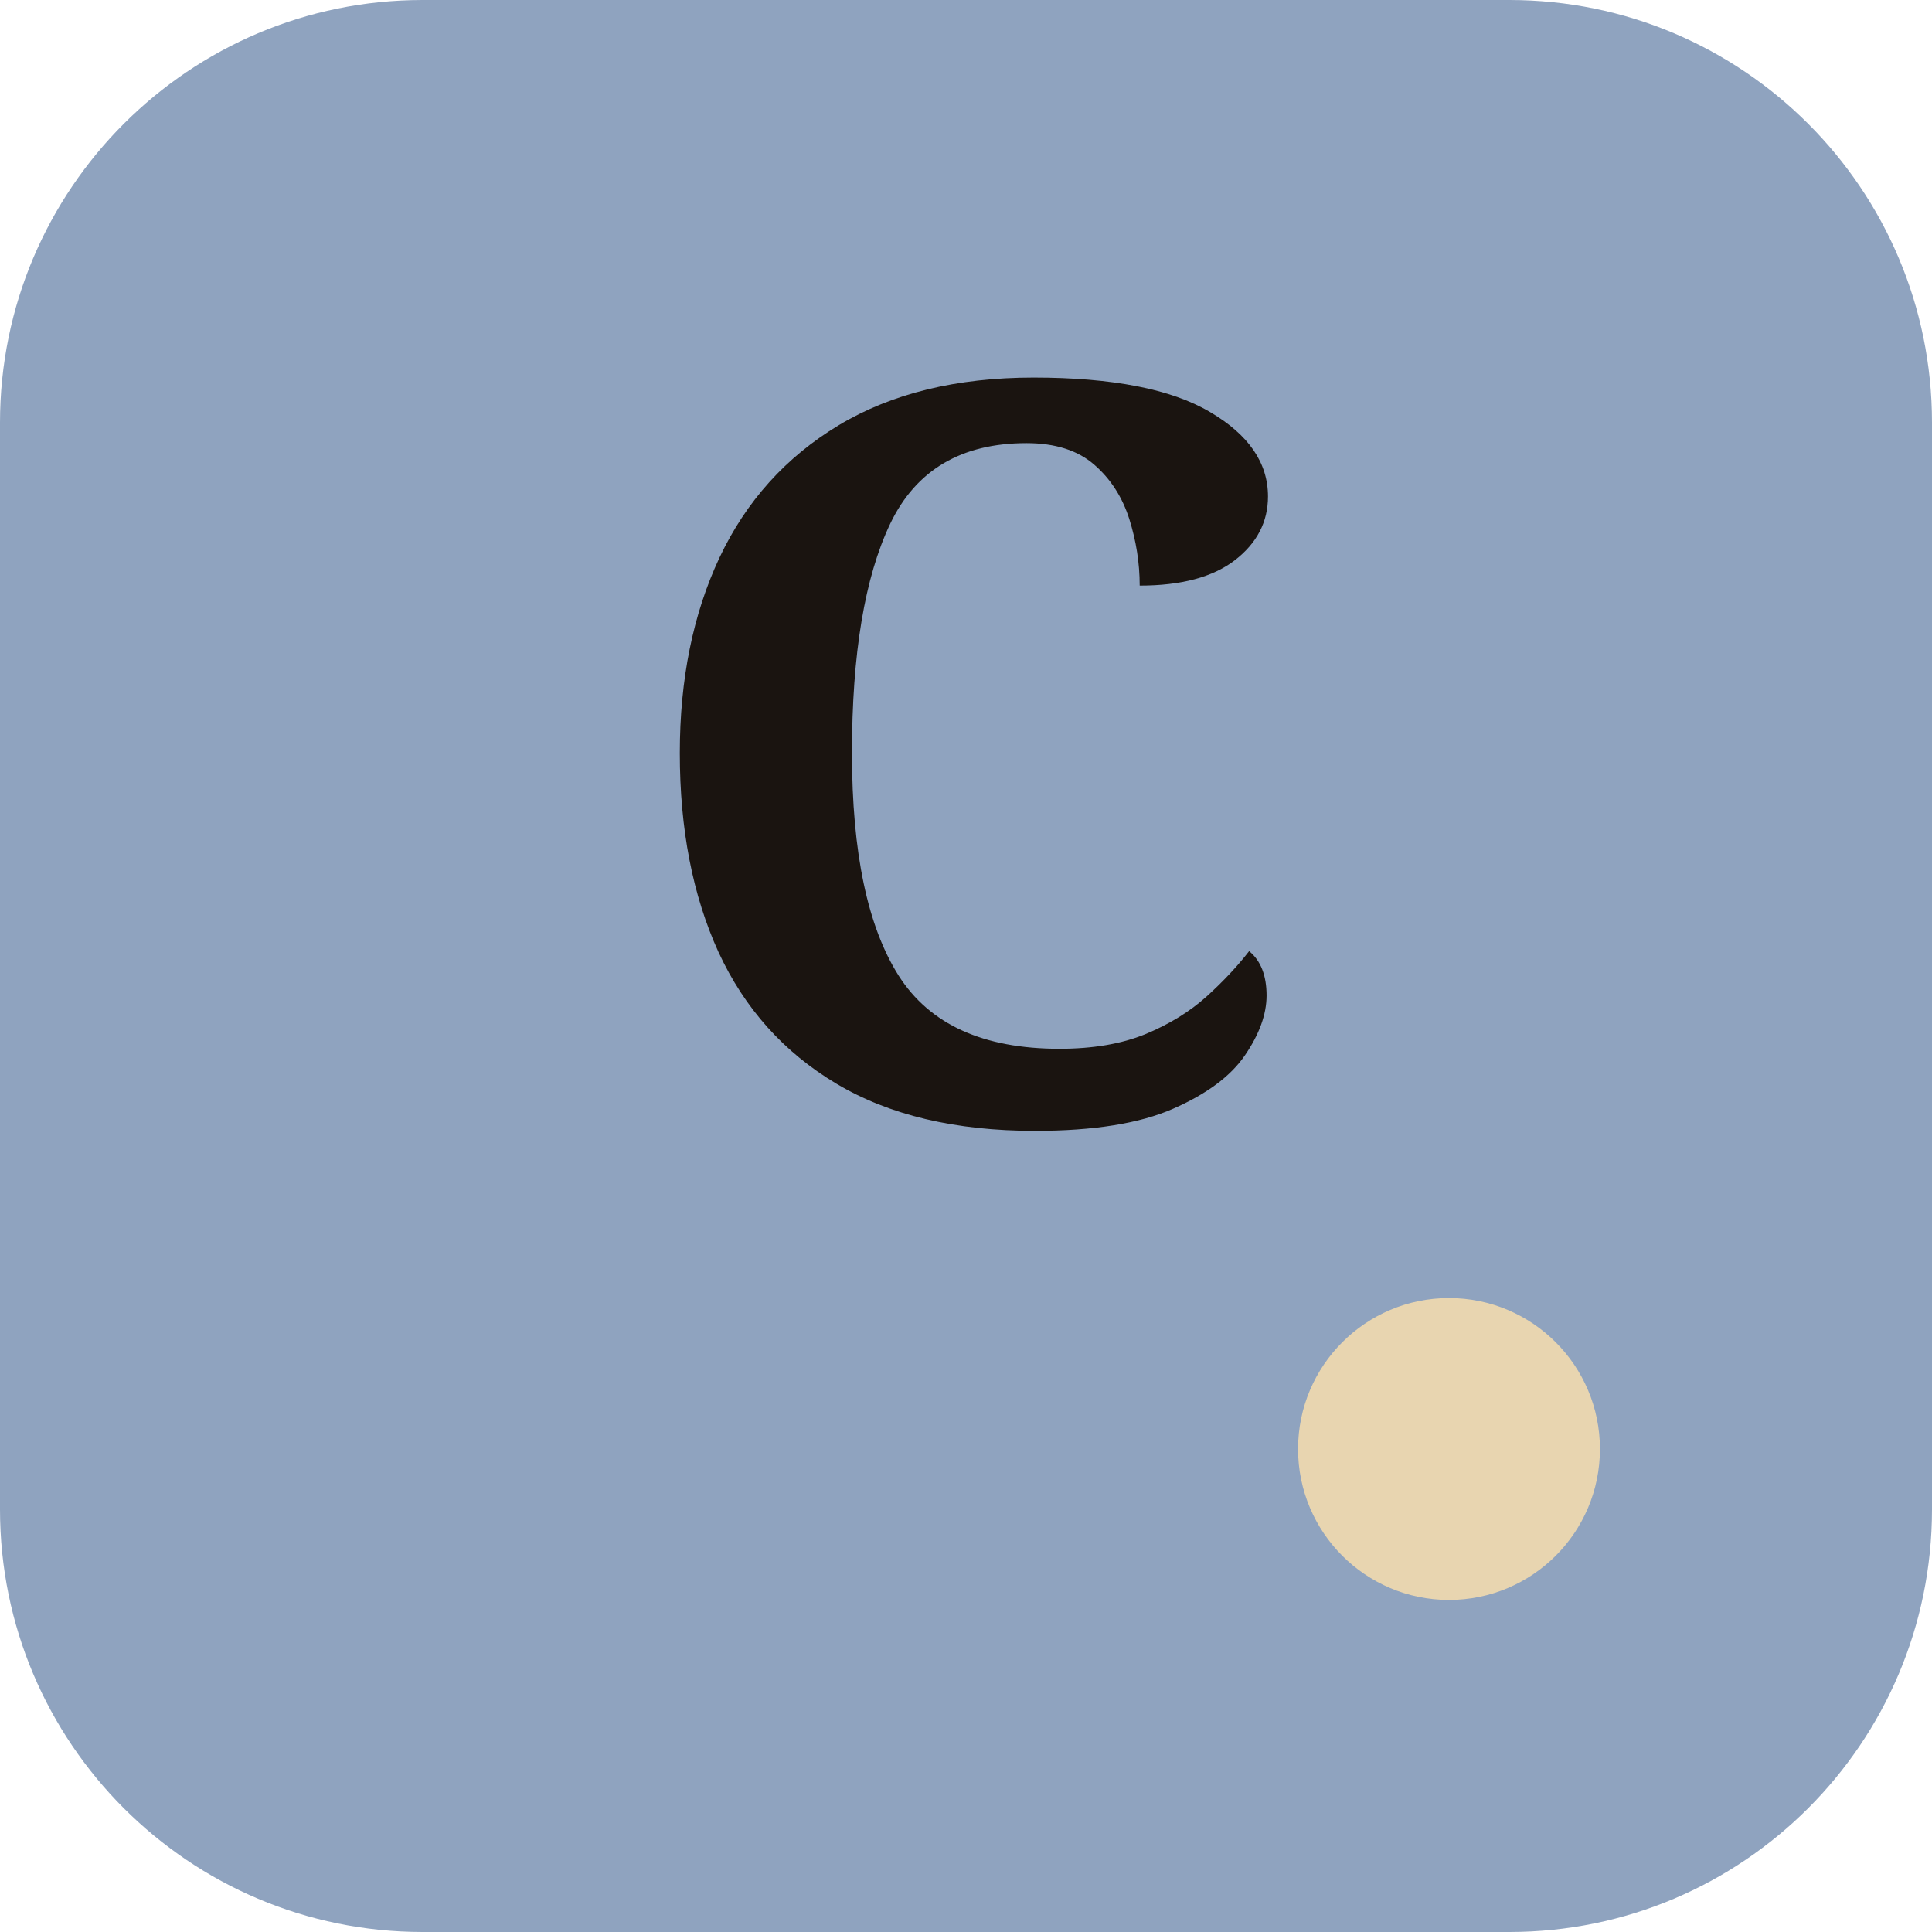
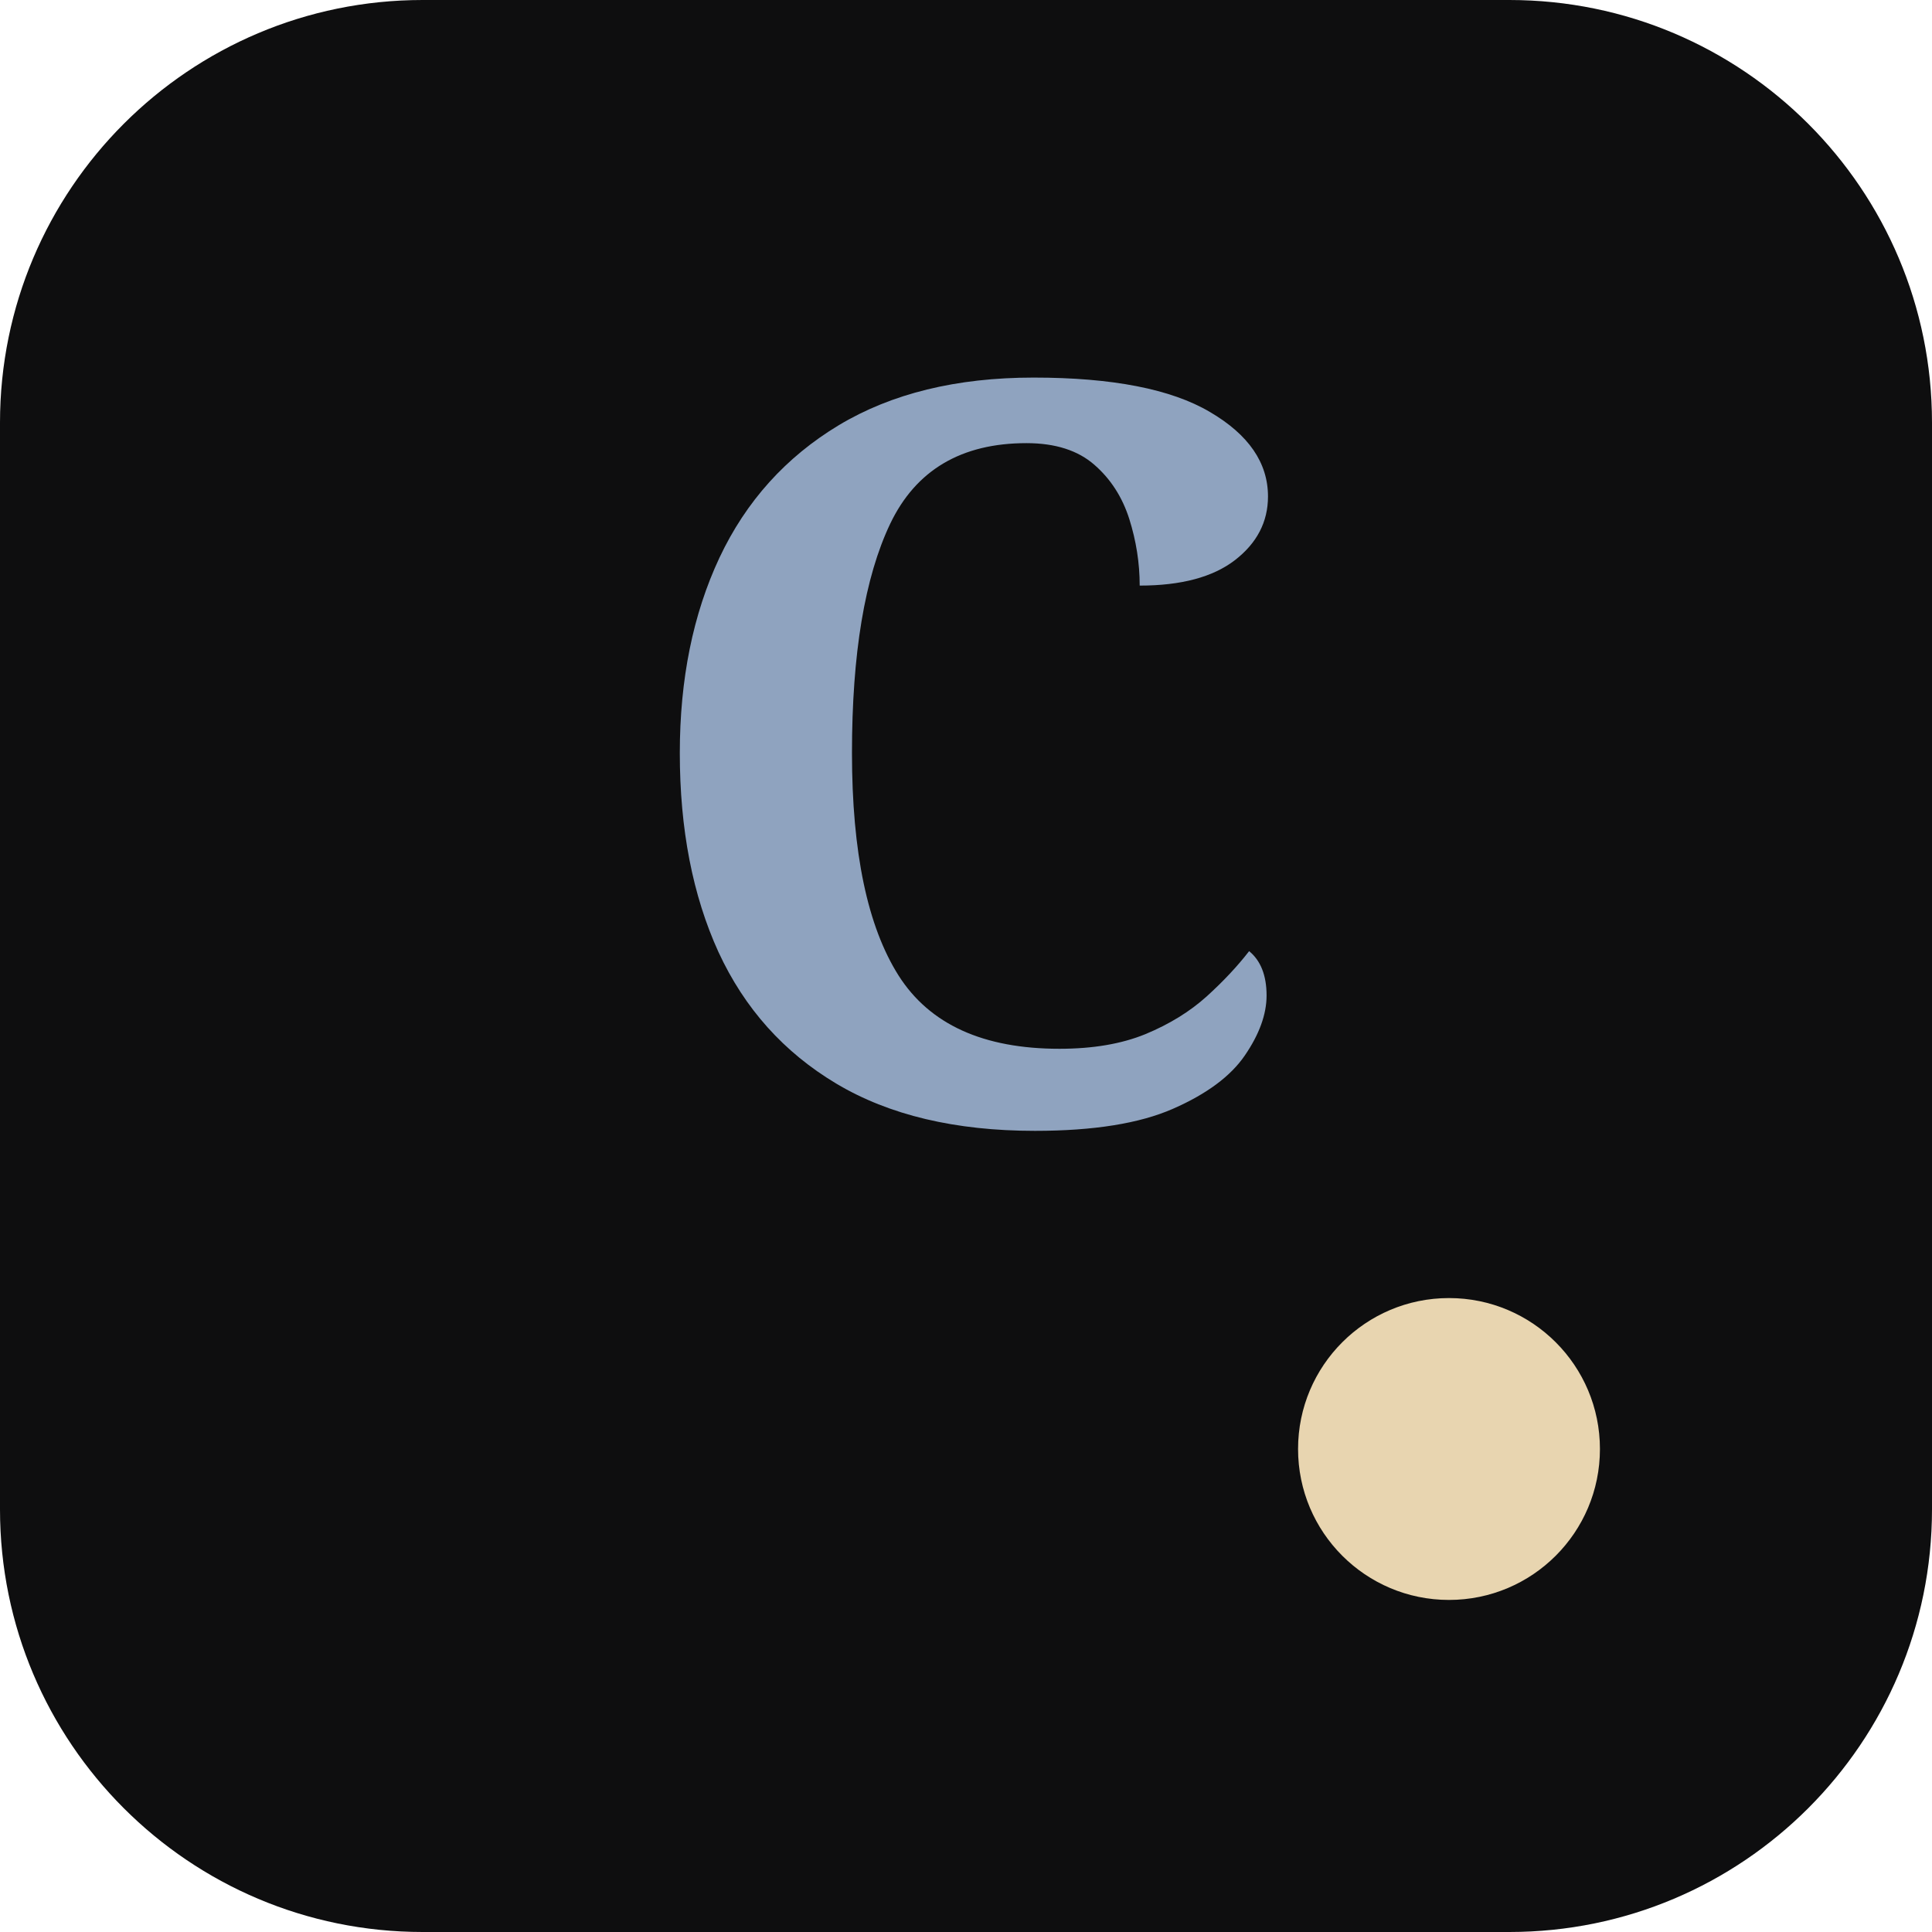
<svg xmlns="http://www.w3.org/2000/svg" viewBox="0 0 64 64">
-   <rect width="64" height="64" rx="14" fill="#8FA3BF" />
-   <text x="50%" y="58%" text-anchor="middle" font-family="Playfair Display, serif" font-weight="700" font-size="34" fill="#1A1410">C</text>
+   <rect width="64" height="64" rx="14" fill="#0E0E0F" />
+   <text x="50%" y="58%" text-anchor="middle" font-family="Playfair Display, serif" font-weight="700" font-size="34" fill="#8FA3BF">C</text>
  <circle cx="48" cy="48" r="5" fill="#E8D5B0" />
</svg>
